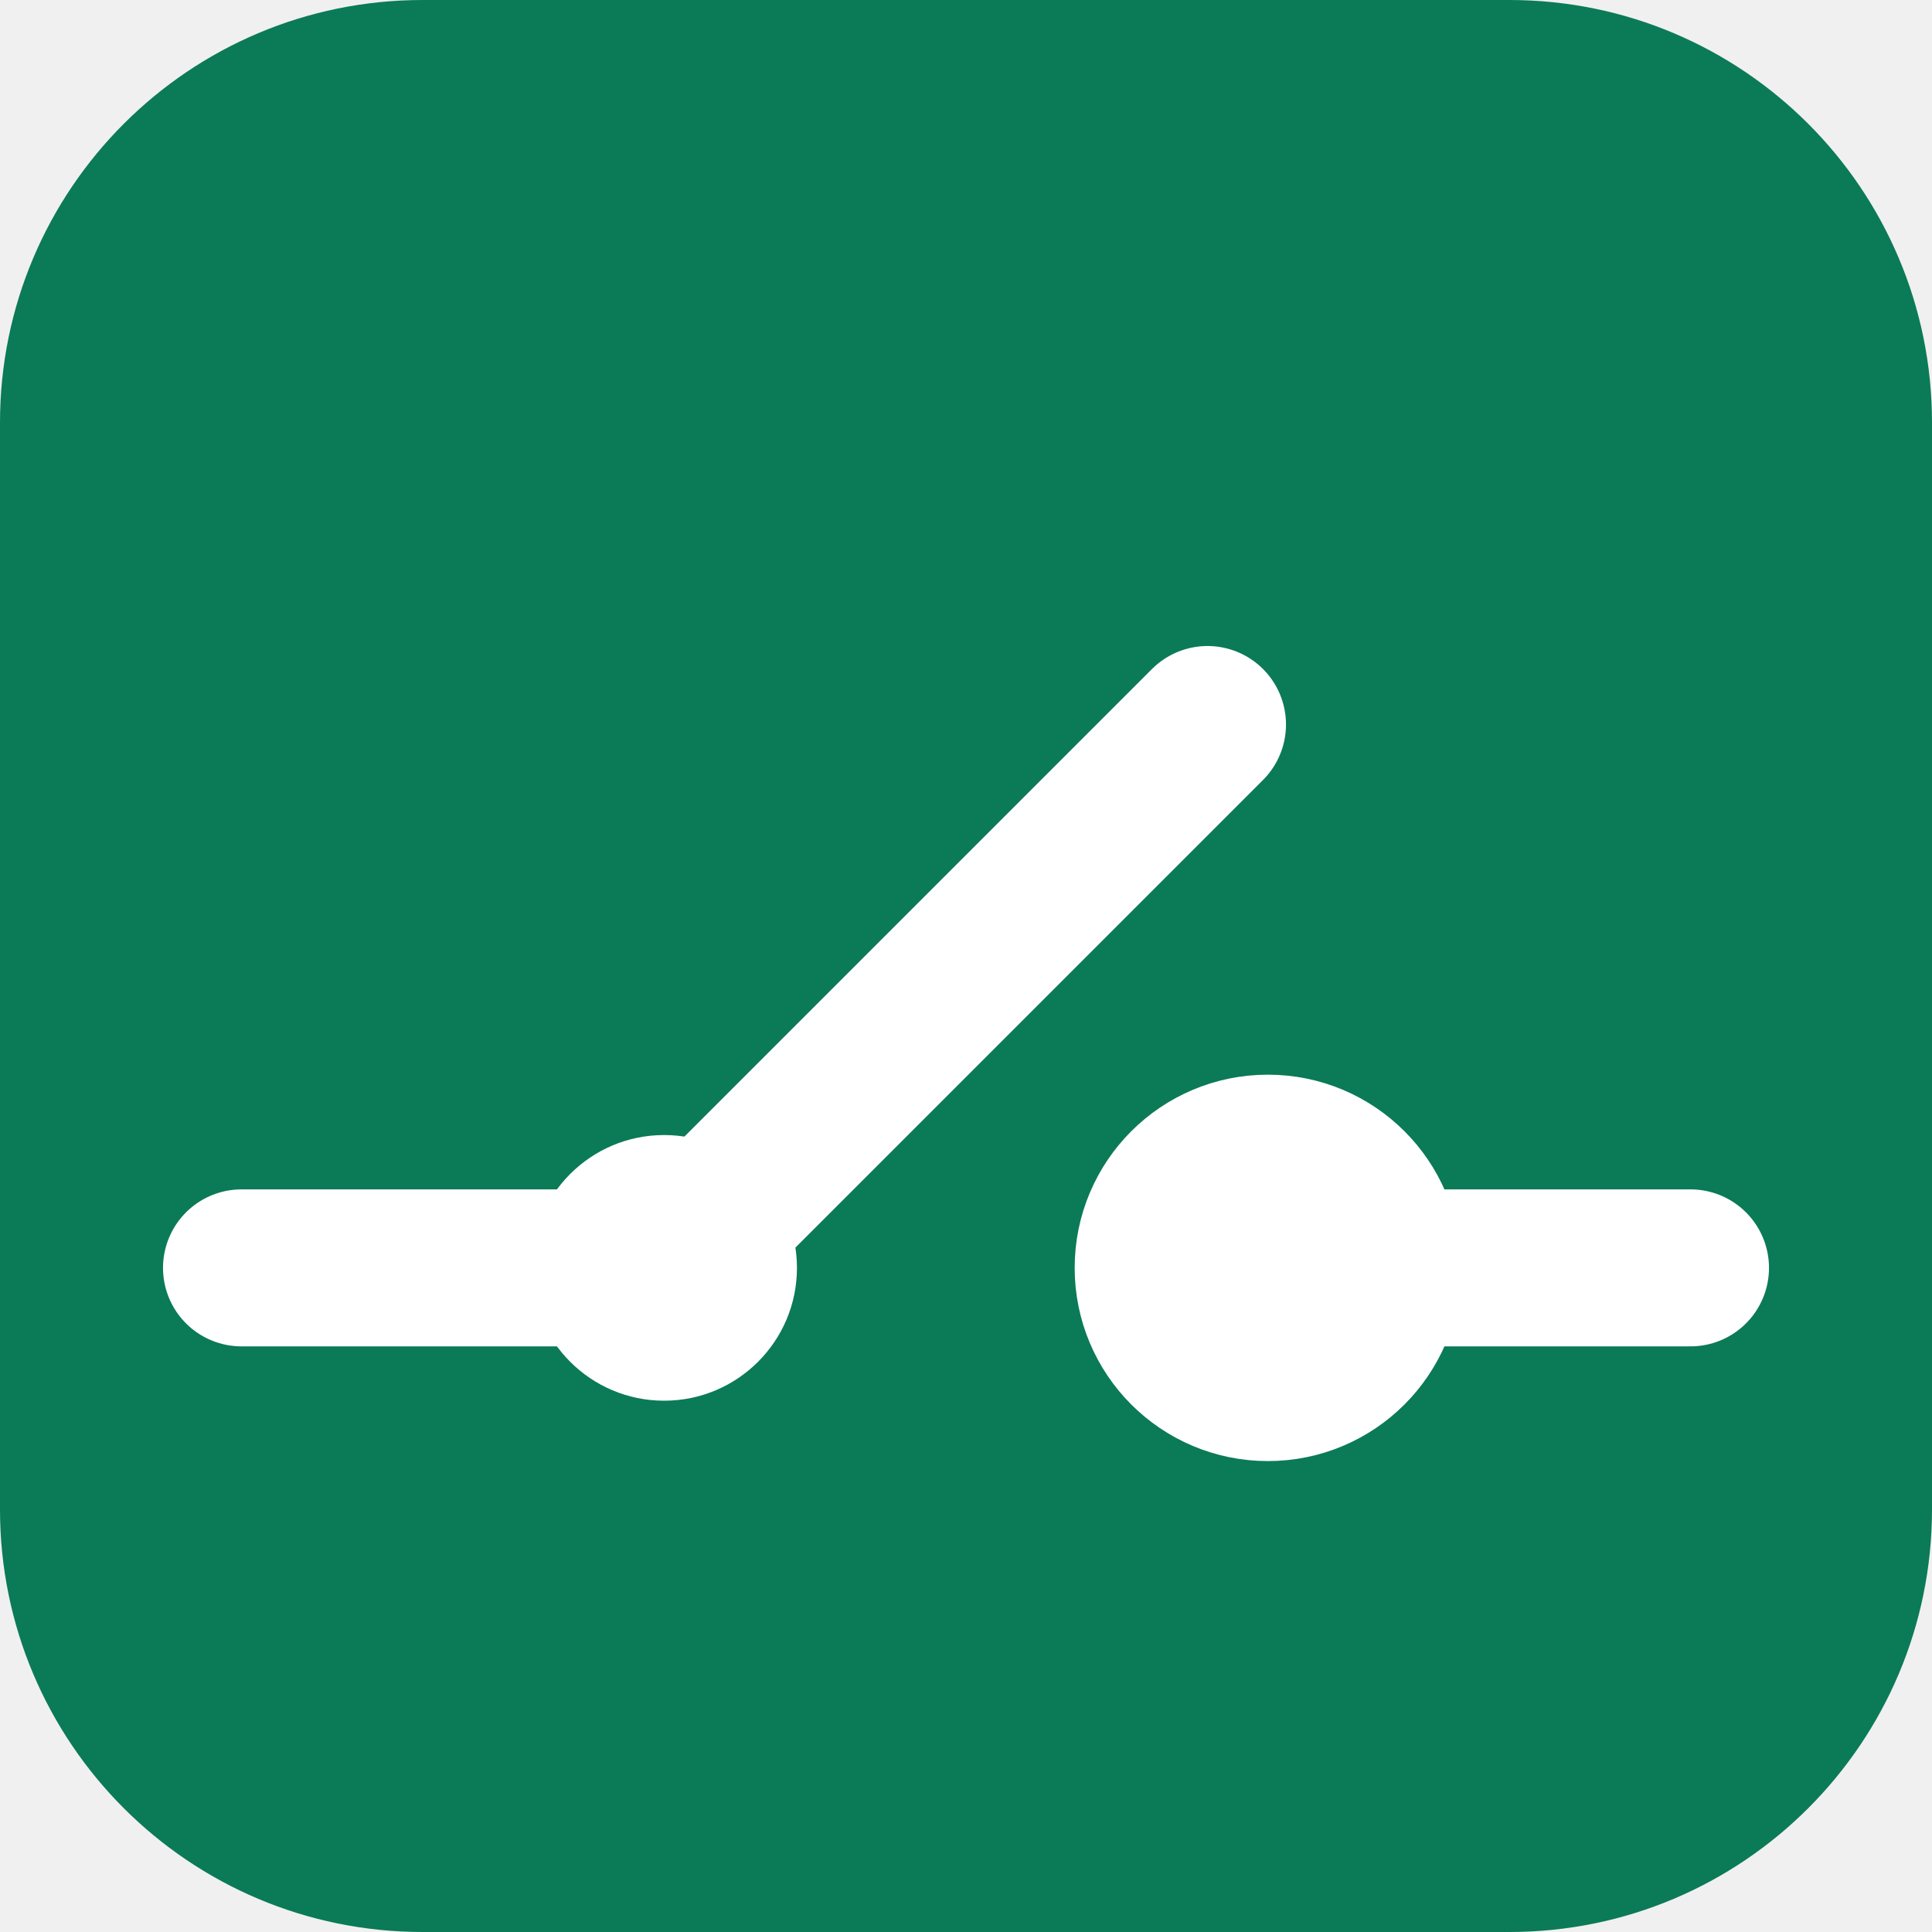
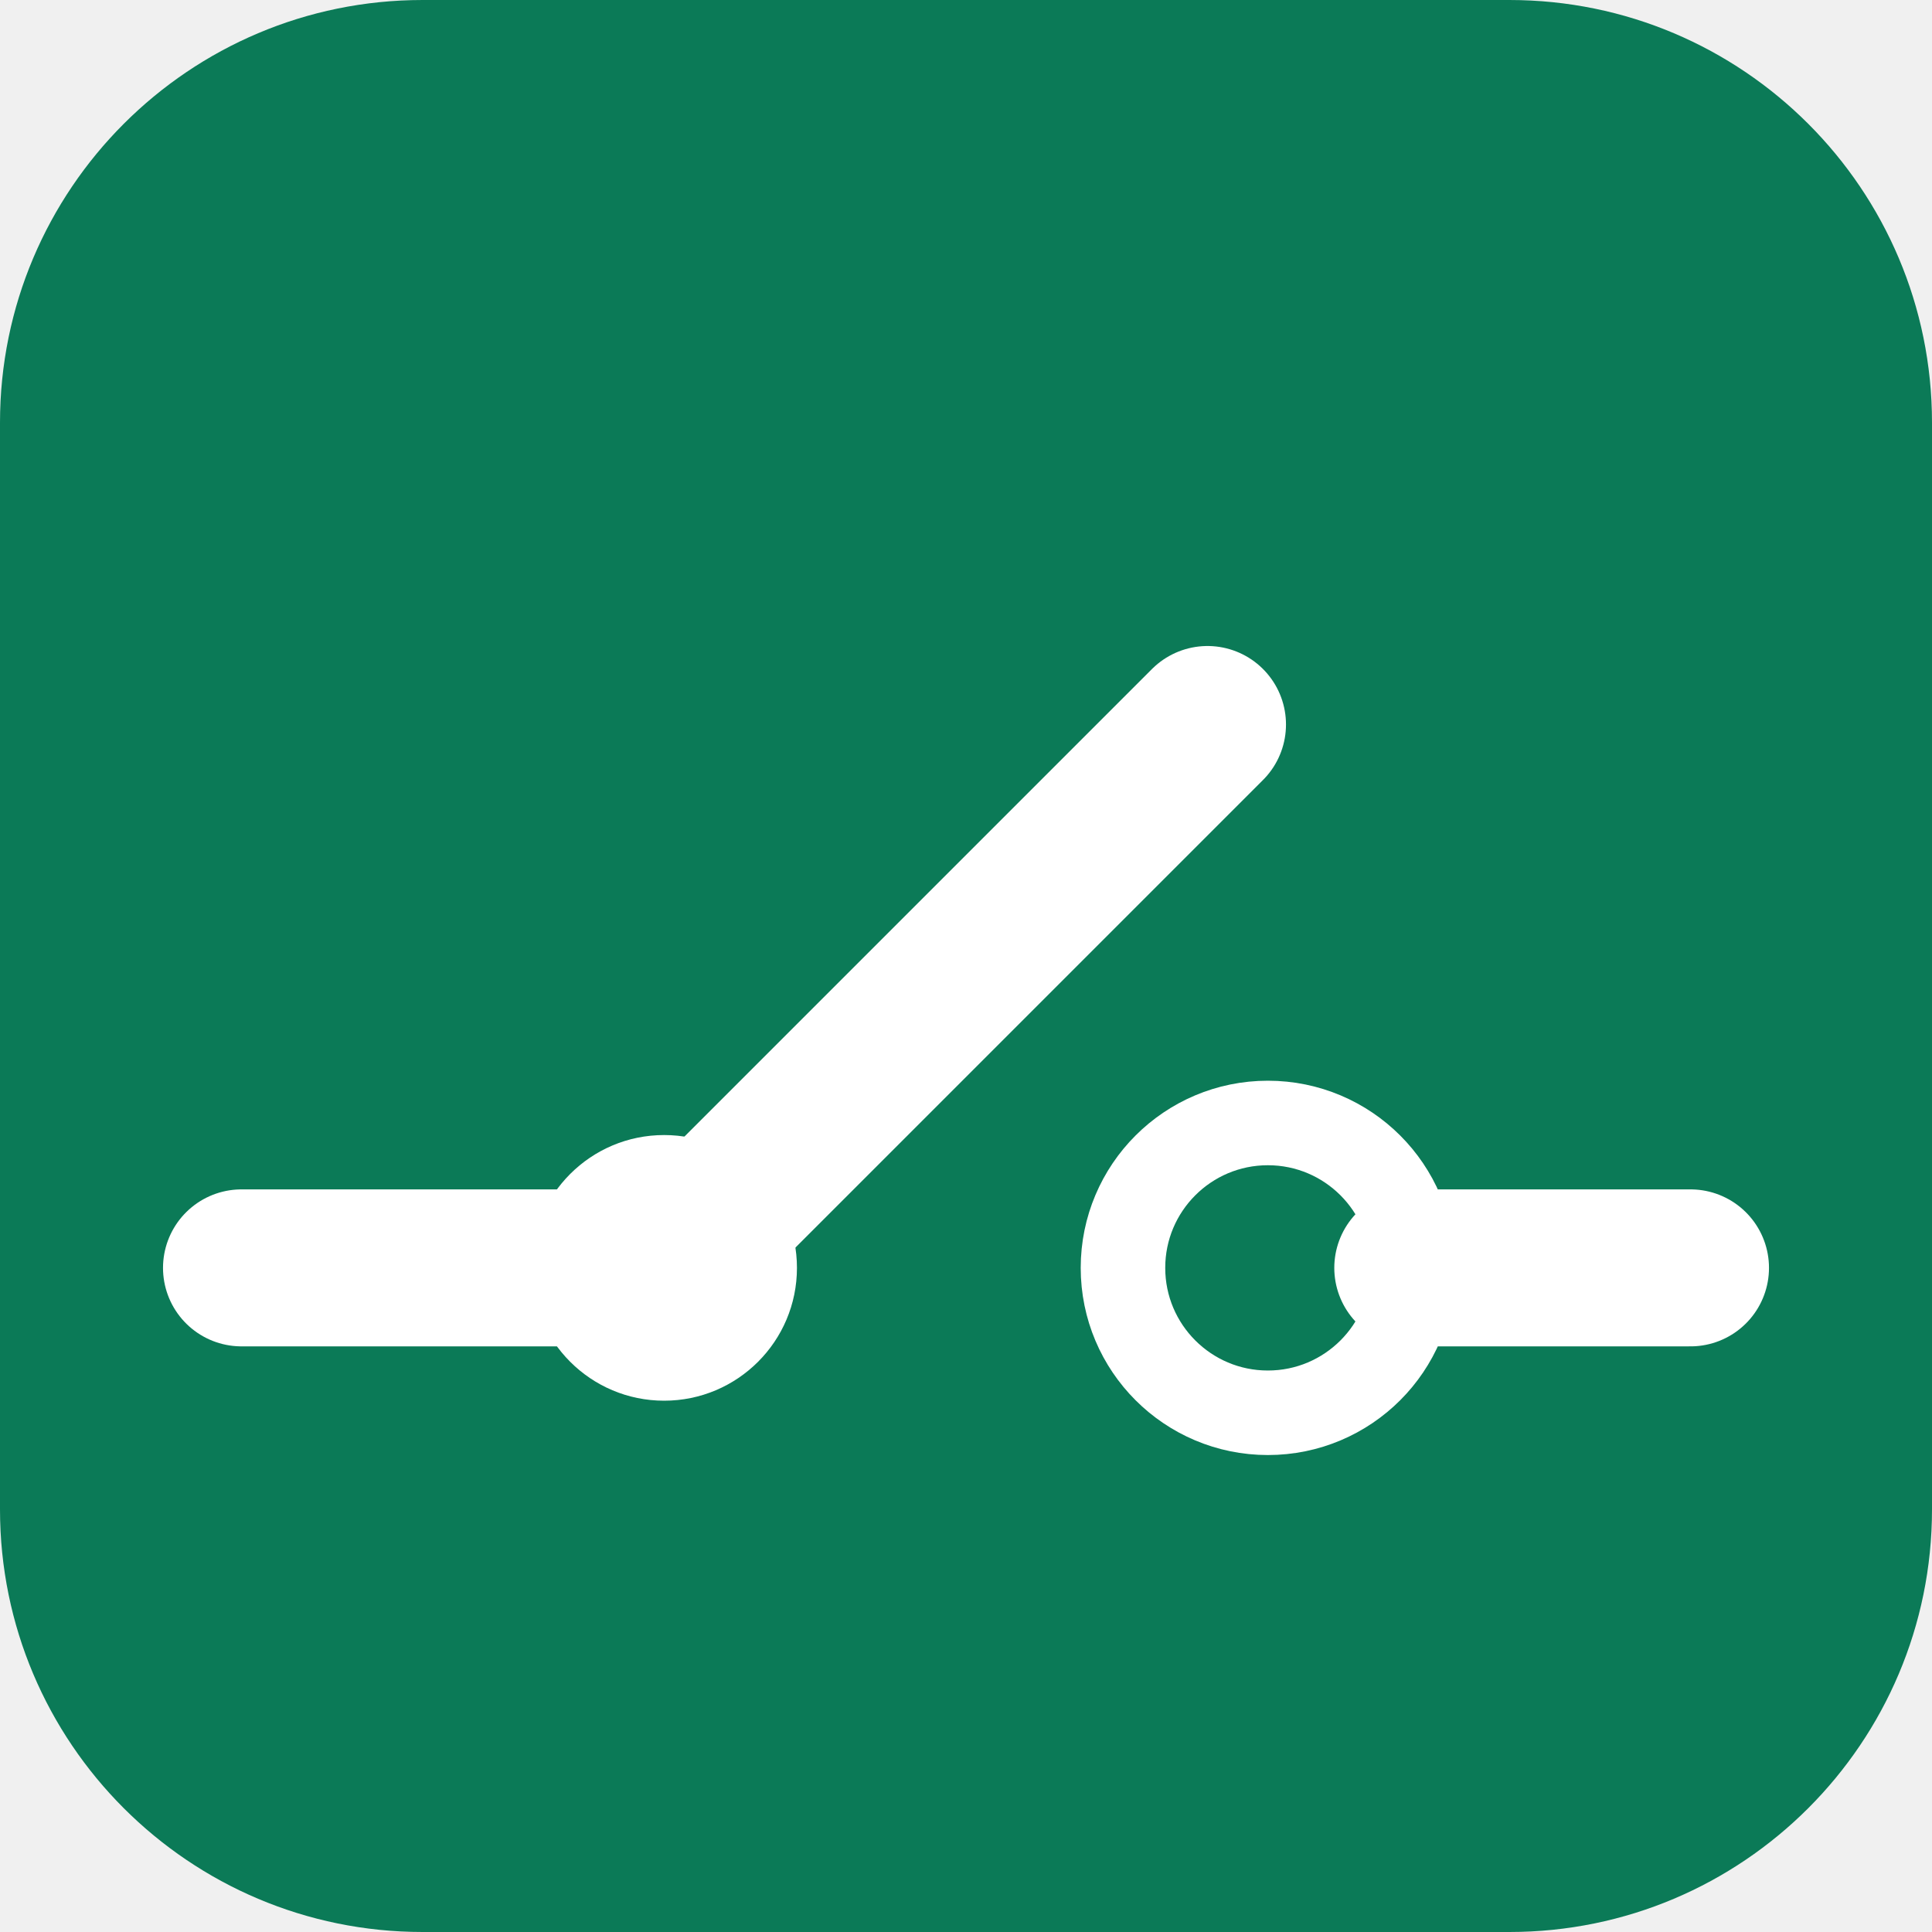
<svg xmlns="http://www.w3.org/2000/svg" viewBox="0 0 32 32">
  <rect width="32" height="32" rx="7" fill="#0B7A57" />
  <g fill="none" stroke="#FFFFFF" stroke-width="2.6" stroke-linecap="round">
-     <path d="M4 21h7M21 21h7" />
+     <path d="M4 21h7M23.4 21H28" />
    <path d="M11 21l9-9" />
  </g>
  <circle cx="11" cy="21" r="2.2" fill="#FFFFFF" />
-   <circle cx="21" cy="21" r="2.2" fill="none" stroke="#FFFFFF" stroke-width="2" />
+   <circle cx="21" cy="21" r="2.4" fill="none" stroke="#FFFFFF" stroke-width="1.4" />
</svg>
